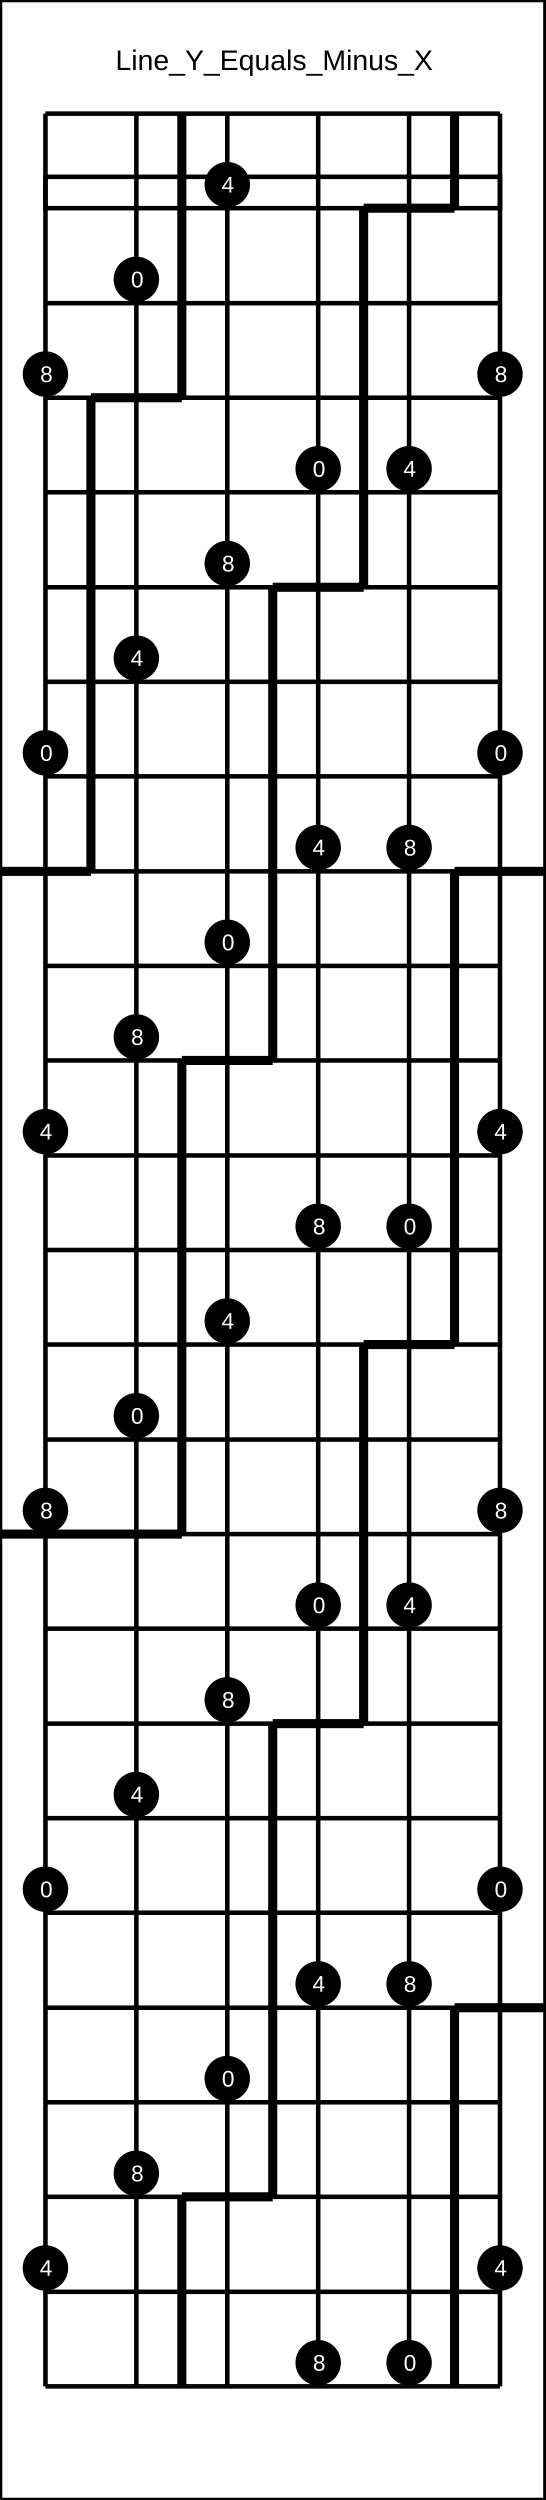
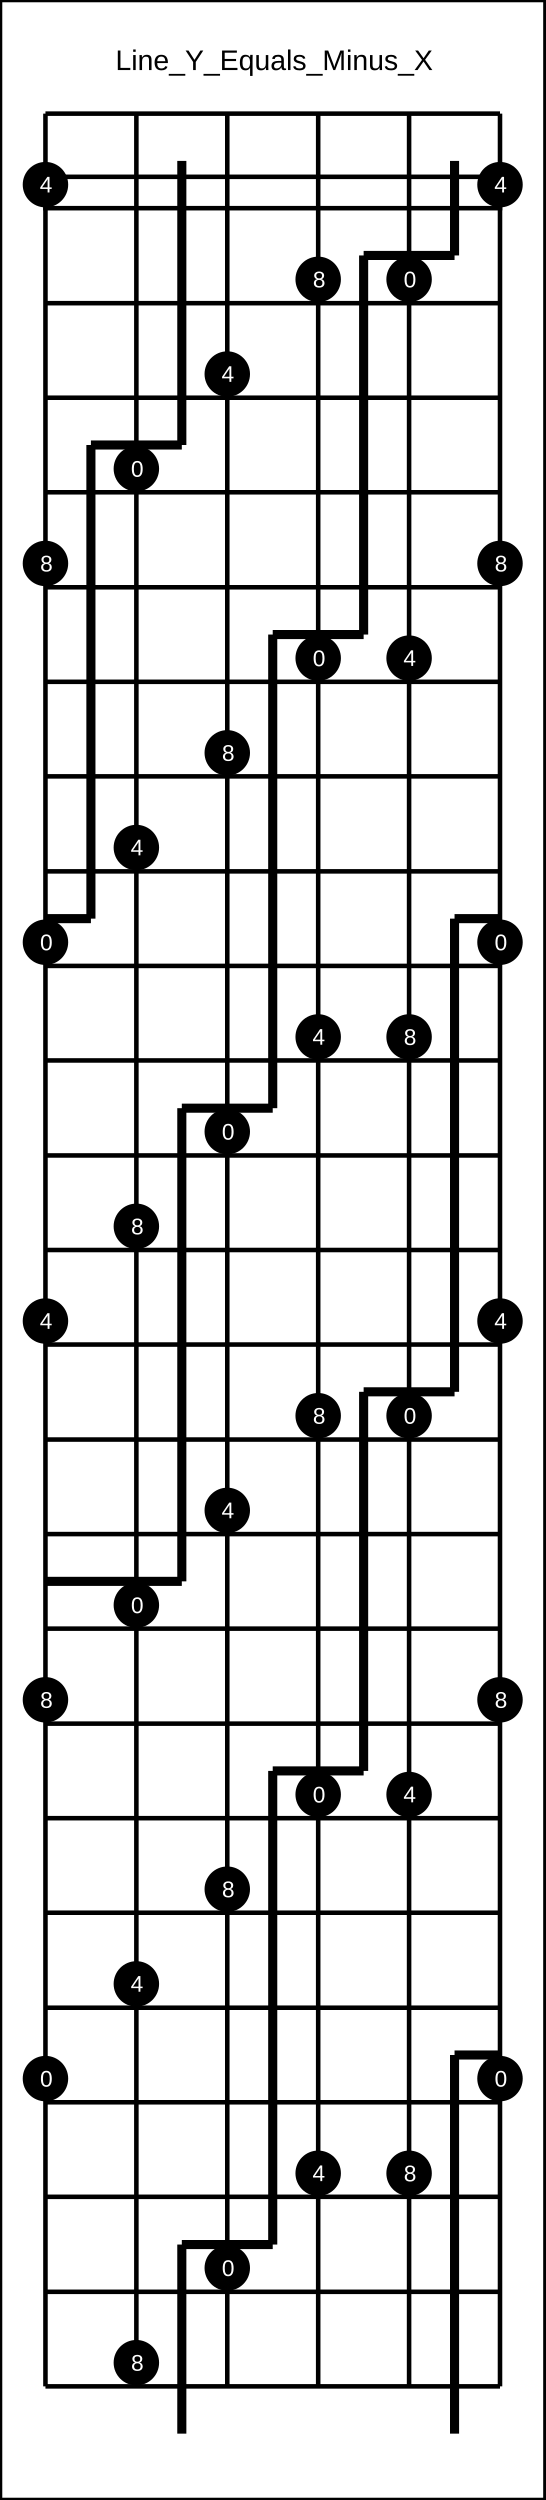
<svg xmlns="http://www.w3.org/2000/svg" xmlns:xlink="http://www.w3.org/1999/xlink" width="240pt" height="1100pt" viewBox="0 0 240 1100" version="1.1">
  <defs>
    <g>
      <symbol overflow="visible" id="glyph0-0">
        <path style="stroke:none;" d="M 1.25 -8.594 L 8.125 -8.594 L 8.125 0 L 1.25 0 Z M 1.719 -8.141 L 1.719 -0.469 L 7.656 -0.469 L 7.656 -8.141 Z M 1.719 -8.141 " />
      </symbol>
      <symbol overflow="visible" id="glyph0-1">
        <path style="stroke:none;" d="M 1.031 0 L 1.031 -8.594 L 2.188 -8.594 L 2.188 -0.953 L 6.531 -0.953 L 6.531 0 Z M 1.031 0 " />
      </symbol>
      <symbol overflow="visible" id="glyph0-2">
        <path style="stroke:none;" d="M 0.844 -8.016 L 0.844 -9.062 L 1.938 -9.062 L 1.938 -8.016 Z M 0.844 0 L 0.844 -6.609 L 1.938 -6.609 L 1.938 0 Z M 0.844 0 " />
      </symbol>
      <symbol overflow="visible" id="glyph0-3">
        <path style="stroke:none;" d="M 5.031 0 L 5.031 -4.188 C 5.031 -4.625 4.988 -4.961 4.906 -5.203 C 4.82 -5.441 4.688 -5.613 4.5 -5.719 C 4.312 -5.82 4.035 -5.875 3.672 -5.875 C 3.141 -5.875 2.723 -5.691 2.422 -5.328 C 2.117 -4.973 1.969 -4.473 1.969 -3.828 L 1.969 0 L 0.859 0 L 0.859 -5.188 C 0.859 -5.957 0.848 -6.43 0.828 -6.609 L 1.875 -6.609 C 1.875 -6.586 1.875 -6.531 1.875 -6.438 C 1.883 -6.352 1.891 -6.25 1.891 -6.125 C 1.898 -6.008 1.91 -5.789 1.922 -5.469 L 1.938 -5.469 C 2.188 -5.926 2.477 -6.25 2.812 -6.438 C 3.145 -6.625 3.555 -6.719 4.047 -6.719 C 4.773 -6.719 5.305 -6.535 5.641 -6.172 C 5.973 -5.816 6.141 -5.227 6.141 -4.406 L 6.141 0 Z M 5.031 0 " />
      </symbol>
      <symbol overflow="visible" id="glyph0-4">
        <path style="stroke:none;" d="M 1.688 -3.062 C 1.688 -2.312 1.844 -1.727 2.156 -1.312 C 2.469 -0.906 2.926 -0.703 3.531 -0.703 C 4 -0.703 4.379 -0.797 4.672 -0.984 C 4.961 -1.18 5.156 -1.426 5.25 -1.719 L 6.219 -1.438 C 5.82 -0.395 4.926 0.125 3.531 0.125 C 2.551 0.125 1.805 -0.164 1.297 -0.75 C 0.785 -1.332 0.531 -2.195 0.531 -3.344 C 0.531 -4.438 0.785 -5.27 1.297 -5.844 C 1.805 -6.426 2.535 -6.719 3.484 -6.719 C 5.422 -6.719 6.391 -5.551 6.391 -3.219 L 6.391 -3.062 Z M 5.266 -3.906 C 5.203 -4.602 5.023 -5.113 4.734 -5.438 C 4.441 -5.758 4.02 -5.922 3.469 -5.922 C 2.938 -5.922 2.516 -5.738 2.203 -5.375 C 1.891 -5.02 1.723 -4.531 1.703 -3.906 Z M 5.266 -3.906 " />
      </symbol>
      <symbol overflow="visible" id="glyph0-5">
        <path style="stroke:none;" d="M -0.188 2.484 L -0.188 1.688 L 7.094 1.688 L 7.094 2.484 Z M -0.188 2.484 " />
      </symbol>
      <symbol overflow="visible" id="glyph0-6">
        <path style="stroke:none;" d="M 4.75 -3.562 L 4.75 0 L 3.578 0 L 3.578 -3.562 L 0.281 -8.594 L 1.562 -8.594 L 4.172 -4.5 L 6.781 -8.594 L 8.062 -8.594 Z M 4.75 -3.562 " />
      </symbol>
      <symbol overflow="visible" id="glyph0-7">
        <path style="stroke:none;" d="M 1.031 0 L 1.031 -8.594 L 7.547 -8.594 L 7.547 -7.641 L 2.188 -7.641 L 2.188 -4.891 L 7.188 -4.891 L 7.188 -3.953 L 2.188 -3.953 L 2.188 -0.953 L 7.797 -0.953 L 7.797 0 Z M 1.031 0 " />
      </symbol>
      <symbol overflow="visible" id="glyph0-8">
        <path style="stroke:none;" d="M 2.953 0.125 C 2.117 0.125 1.504 -0.156 1.109 -0.719 C 0.723 -1.289 0.531 -2.141 0.531 -3.266 C 0.531 -5.566 1.336 -6.719 2.953 -6.719 C 3.453 -6.719 3.863 -6.629 4.188 -6.453 C 4.52 -6.273 4.797 -5.984 5.016 -5.578 C 5.016 -5.703 5.023 -5.91 5.047 -6.203 C 5.066 -6.504 5.082 -6.664 5.094 -6.688 L 6.156 -6.688 C 6.125 -6.445 6.109 -5.848 6.109 -4.891 L 6.109 2.594 L 5.016 2.594 L 5.016 -0.078 L 5.031 -1.094 L 5.016 -1.094 C 4.797 -0.656 4.523 -0.344 4.203 -0.156 C 3.891 0.031 3.473 0.125 2.953 0.125 Z M 5.016 -3.375 C 5.016 -4.238 4.875 -4.879 4.594 -5.297 C 4.312 -5.711 3.863 -5.922 3.25 -5.922 C 2.688 -5.922 2.281 -5.711 2.031 -5.297 C 1.789 -4.879 1.672 -4.219 1.672 -3.312 C 1.672 -2.383 1.797 -1.719 2.047 -1.312 C 2.297 -0.914 2.691 -0.719 3.234 -0.719 C 3.859 -0.719 4.312 -0.941 4.594 -1.391 C 4.875 -1.836 5.016 -2.5 5.016 -3.375 Z M 5.016 -3.375 " />
      </symbol>
      <symbol overflow="visible" id="glyph0-9">
        <path style="stroke:none;" d="M 1.922 -6.609 L 1.922 -2.422 C 1.922 -1.984 1.961 -1.645 2.047 -1.406 C 2.129 -1.164 2.266 -0.988 2.453 -0.875 C 2.641 -0.77 2.914 -0.719 3.281 -0.719 C 3.812 -0.719 4.227 -0.898 4.531 -1.266 C 4.832 -1.629 4.984 -2.133 4.984 -2.781 L 4.984 -6.609 L 6.078 -6.609 L 6.078 -1.406 C 6.078 -0.633 6.094 -0.164 6.125 0 L 5.078 0 C 5.078 -0.02 5.07 -0.07 5.062 -0.156 C 5.062 -0.25 5.055 -0.352 5.047 -0.469 C 5.047 -0.582 5.039 -0.801 5.031 -1.125 L 5.016 -1.125 C 4.766 -0.676 4.473 -0.352 4.141 -0.156 C 3.805 0.031 3.395 0.125 2.906 0.125 C 2.176 0.125 1.645 -0.051 1.312 -0.406 C 0.977 -0.77 0.812 -1.367 0.812 -2.203 L 0.812 -6.609 Z M 1.922 -6.609 " />
      </symbol>
      <symbol overflow="visible" id="glyph0-10">
        <path style="stroke:none;" d="M 2.531 0.125 C 1.863 0.125 1.363 -0.047 1.031 -0.391 C 0.695 -0.742 0.531 -1.227 0.531 -1.844 C 0.531 -2.531 0.754 -3.055 1.203 -3.422 C 1.648 -3.785 2.375 -3.977 3.375 -4 L 4.859 -4.031 L 4.859 -4.391 C 4.859 -4.922 4.742 -5.301 4.516 -5.531 C 4.297 -5.77 3.941 -5.891 3.453 -5.891 C 2.953 -5.891 2.586 -5.805 2.359 -5.641 C 2.141 -5.473 2.008 -5.207 1.969 -4.844 L 0.828 -4.938 C 1.016 -6.125 1.895 -6.719 3.469 -6.719 C 4.301 -6.719 4.926 -6.523 5.344 -6.141 C 5.758 -5.766 5.969 -5.219 5.969 -4.5 L 5.969 -1.656 C 5.969 -1.332 6.008 -1.086 6.094 -0.922 C 6.188 -0.754 6.352 -0.672 6.594 -0.672 C 6.695 -0.672 6.816 -0.688 6.953 -0.719 L 6.953 -0.031 C 6.672 0.031 6.391 0.062 6.109 0.062 C 5.703 0.062 5.406 -0.039 5.219 -0.25 C 5.031 -0.469 4.926 -0.805 4.906 -1.266 L 4.859 -1.266 C 4.578 -0.754 4.25 -0.395 3.875 -0.188 C 3.508 0.02 3.062 0.125 2.531 0.125 Z M 2.781 -0.703 C 3.176 -0.703 3.531 -0.789 3.844 -0.969 C 4.164 -1.156 4.414 -1.406 4.594 -1.719 C 4.77 -2.039 4.859 -2.375 4.859 -2.719 L 4.859 -3.266 L 3.656 -3.234 C 3.145 -3.223 2.754 -3.172 2.484 -3.078 C 2.223 -2.984 2.02 -2.832 1.875 -2.625 C 1.727 -2.414 1.656 -2.148 1.656 -1.828 C 1.656 -1.461 1.75 -1.18 1.938 -0.984 C 2.133 -0.797 2.414 -0.703 2.781 -0.703 Z M 2.781 -0.703 " />
      </symbol>
      <symbol overflow="visible" id="glyph0-11">
        <path style="stroke:none;" d="M 0.844 0 L 0.844 -9.062 L 1.938 -9.062 L 1.938 0 Z M 0.844 0 " />
      </symbol>
      <symbol overflow="visible" id="glyph0-12">
        <path style="stroke:none;" d="M 5.797 -1.828 C 5.797 -1.203 5.562 -0.719 5.094 -0.375 C 4.625 -0.039 3.969 0.125 3.125 0.125 C 2.301 0.125 1.664 -0.008 1.219 -0.281 C 0.77 -0.551 0.477 -0.973 0.344 -1.547 L 1.312 -1.734 C 1.406 -1.379 1.598 -1.117 1.891 -0.953 C 2.191 -0.797 2.602 -0.719 3.125 -0.719 C 3.676 -0.719 4.082 -0.801 4.344 -0.969 C 4.602 -1.145 4.734 -1.398 4.734 -1.734 C 4.734 -1.992 4.641 -2.207 4.453 -2.375 C 4.273 -2.539 3.988 -2.676 3.594 -2.781 L 2.812 -2.984 C 2.176 -3.148 1.723 -3.312 1.453 -3.469 C 1.191 -3.625 0.984 -3.812 0.828 -4.031 C 0.68 -4.258 0.609 -4.535 0.609 -4.859 C 0.609 -5.461 0.82 -5.922 1.25 -6.234 C 1.676 -6.547 2.301 -6.703 3.125 -6.703 C 3.852 -6.703 4.43 -6.57 4.859 -6.312 C 5.297 -6.062 5.57 -5.656 5.688 -5.094 L 4.688 -4.969 C 4.633 -5.258 4.473 -5.484 4.203 -5.641 C 3.93 -5.797 3.57 -5.875 3.125 -5.875 C 2.633 -5.875 2.27 -5.797 2.031 -5.641 C 1.789 -5.492 1.672 -5.27 1.672 -4.969 C 1.672 -4.781 1.719 -4.625 1.812 -4.5 C 1.914 -4.383 2.062 -4.281 2.25 -4.188 C 2.445 -4.102 2.852 -3.988 3.469 -3.844 C 4.051 -3.695 4.469 -3.562 4.719 -3.438 C 4.977 -3.312 5.18 -3.172 5.328 -3.016 C 5.473 -2.867 5.586 -2.695 5.672 -2.5 C 5.754 -2.301 5.797 -2.078 5.797 -1.828 Z M 5.797 -1.828 " />
      </symbol>
      <symbol overflow="visible" id="glyph0-13">
        <path style="stroke:none;" d="M 8.344 0 L 8.344 -5.734 C 8.344 -6.367 8.359 -6.977 8.391 -7.562 C 8.191 -6.832 8.016 -6.266 7.859 -5.859 L 5.641 0 L 4.812 0 L 2.562 -5.859 L 2.219 -6.891 L 2.016 -7.562 L 2.031 -6.891 L 2.062 -5.734 L 2.062 0 L 1.031 0 L 1.031 -8.594 L 2.562 -8.594 L 4.844 -2.641 C 4.926 -2.398 5.004 -2.141 5.078 -1.859 C 5.148 -1.586 5.203 -1.391 5.234 -1.266 C 5.266 -1.43 5.332 -1.68 5.438 -2.016 C 5.539 -2.348 5.609 -2.555 5.641 -2.641 L 7.891 -8.594 L 9.391 -8.594 L 9.391 0 Z M 8.344 0 " />
      </symbol>
      <symbol overflow="visible" id="glyph0-14">
        <path style="stroke:none;" d="M 6.781 0 L 4.203 -3.766 L 1.562 0 L 0.281 0 L 3.547 -4.469 L 0.531 -8.594 L 1.812 -8.594 L 4.219 -5.219 L 6.531 -8.594 L 7.828 -8.594 L 4.891 -4.516 L 8.078 0 Z M 6.781 0 " />
      </symbol>
      <symbol overflow="visible" id="glyph1-0">
        <path style="stroke:none;" d="M 1 -6.875 L 6.5 -6.875 L 6.5 0 L 1 0 Z M 1.375 -6.516 L 1.375 -0.375 L 6.125 -0.375 L 6.125 -6.516 Z M 1.375 -6.516 " />
      </symbol>
      <symbol overflow="visible" id="glyph1-1">
        <path style="stroke:none;" d="M 5.172 -3.438 C 5.172 -2.289 4.969 -1.414 4.562 -0.812 C 4.156 -0.207 3.555 0.094 2.766 0.094 C 1.973 0.094 1.379 -0.203 0.984 -0.797 C 0.586 -1.398 0.391 -2.281 0.391 -3.438 C 0.391 -4.625 0.582 -5.508 0.969 -6.094 C 1.352 -6.688 1.961 -6.984 2.797 -6.984 C 3.609 -6.984 4.207 -6.688 4.594 -6.094 C 4.977 -5.5 5.172 -4.613 5.172 -3.438 Z M 4.281 -3.438 C 4.281 -4.438 4.164 -5.156 3.938 -5.594 C 3.707 -6.039 3.328 -6.266 2.797 -6.266 C 2.254 -6.266 1.863 -6.047 1.625 -5.609 C 1.395 -5.172 1.281 -4.445 1.281 -3.438 C 1.281 -2.469 1.398 -1.754 1.641 -1.297 C 1.879 -0.848 2.258 -0.625 2.781 -0.625 C 3.301 -0.625 3.68 -0.852 3.922 -1.312 C 4.16 -1.77 4.281 -2.477 4.281 -3.438 Z M 4.281 -3.438 " />
      </symbol>
      <symbol overflow="visible" id="glyph1-2">
        <path style="stroke:none;" d="M 4.297 -1.562 L 4.297 0 L 3.469 0 L 3.469 -1.562 L 0.234 -1.562 L 0.234 -2.234 L 3.375 -6.875 L 4.297 -6.875 L 4.297 -2.25 L 5.266 -2.25 L 5.266 -1.562 Z M 3.469 -5.891 C 3.469 -5.867 3.422 -5.781 3.328 -5.625 C 3.242 -5.477 3.18 -5.375 3.141 -5.312 L 1.375 -2.703 L 1.125 -2.344 L 1.047 -2.25 L 3.469 -2.25 Z M 3.469 -5.891 " />
      </symbol>
      <symbol overflow="visible" id="glyph1-3">
        <path style="stroke:none;" d="M 5.125 -1.922 C 5.125 -1.285 4.922 -0.789 4.516 -0.438 C 4.117 -0.082 3.539 0.094 2.781 0.094 C 2.051 0.094 1.477 -0.078 1.062 -0.422 C 0.645 -0.773 0.438 -1.27 0.438 -1.906 C 0.438 -2.352 0.562 -2.727 0.812 -3.031 C 1.07 -3.344 1.406 -3.531 1.812 -3.594 L 1.812 -3.625 C 1.438 -3.707 1.141 -3.895 0.922 -4.188 C 0.703 -4.477 0.594 -4.82 0.594 -5.219 C 0.594 -5.738 0.785 -6.16 1.172 -6.484 C 1.566 -6.816 2.098 -6.984 2.766 -6.984 C 3.441 -6.984 3.973 -6.82 4.359 -6.5 C 4.754 -6.188 4.953 -5.754 4.953 -5.203 C 4.953 -4.816 4.844 -4.473 4.625 -4.172 C 4.406 -3.879 4.109 -3.695 3.734 -3.625 L 3.734 -3.609 C 4.172 -3.535 4.508 -3.348 4.75 -3.047 C 5 -2.742 5.125 -2.367 5.125 -1.922 Z M 4.047 -5.156 C 4.047 -5.938 3.617 -6.328 2.766 -6.328 C 2.348 -6.328 2.031 -6.227 1.812 -6.031 C 1.602 -5.844 1.5 -5.551 1.5 -5.156 C 1.5 -4.77 1.609 -4.473 1.828 -4.266 C 2.047 -4.055 2.363 -3.953 2.781 -3.953 C 3.188 -3.953 3.5 -4.047 3.719 -4.234 C 3.938 -4.422 4.047 -4.727 4.047 -5.156 Z M 4.219 -2 C 4.219 -2.426 4.086 -2.75 3.828 -2.969 C 3.578 -3.188 3.223 -3.297 2.766 -3.297 C 2.316 -3.297 1.969 -3.176 1.719 -2.938 C 1.469 -2.707 1.344 -2.391 1.344 -1.984 C 1.344 -1.035 1.828 -0.562 2.797 -0.562 C 3.273 -0.562 3.629 -0.676 3.859 -0.906 C 4.098 -1.133 4.219 -1.5 4.219 -2 Z M 4.219 -2 " />
      </symbol>
    </g>
  </defs>
  <g id="surface31">
    <path style="fill:none;stroke-width:0.01;stroke-linecap:butt;stroke-linejoin:miter;stroke:rgb(0%,0%,0%);stroke-opacity:1;stroke-miterlimit:10;" d="M 0 0 L 1.2 0 L 1.2 5.5 L 0 5.5 Z M 0 0 " transform="matrix(200,0,0,200,0,0)" />
    <g style="fill:rgb(0%,0%,0%);fill-opacity:1;">
      <use xlink:href="#glyph0-1" x="50.805" y="30.824" />
      <use xlink:href="#glyph0-2" x="57.757" y="30.824" />
      <use xlink:href="#glyph0-3" x="60.534" y="30.824" />
      <use xlink:href="#glyph0-4" x="67.486" y="30.824" />
      <use xlink:href="#glyph0-5" x="74.438" y="30.824" />
      <use xlink:href="#glyph0-6" x="81.389" y="30.824" />
      <use xlink:href="#glyph0-5" x="89.727" y="30.824" />
      <use xlink:href="#glyph0-7" x="96.679" y="30.824" />
      <use xlink:href="#glyph0-8" x="105.016" y="30.824" />
      <use xlink:href="#glyph0-9" x="111.968" y="30.824" />
      <use xlink:href="#glyph0-10" x="118.92" y="30.824" />
      <use xlink:href="#glyph0-11" x="125.872" y="30.824" />
      <use xlink:href="#glyph0-12" x="128.649" y="30.824" />
      <use xlink:href="#glyph0-5" x="134.899" y="30.824" />
      <use xlink:href="#glyph0-13" x="141.851" y="30.824" />
      <use xlink:href="#glyph0-2" x="152.263" y="30.824" />
      <use xlink:href="#glyph0-3" x="155.041" y="30.824" />
      <use xlink:href="#glyph0-9" x="161.992" y="30.824" />
      <use xlink:href="#glyph0-12" x="168.944" y="30.824" />
      <use xlink:href="#glyph0-5" x="175.194" y="30.824" />
      <use xlink:href="#glyph0-14" x="182.146" y="30.824" />
    </g>
    <path style="fill:none;stroke-width:0.01;stroke-linecap:butt;stroke-linejoin:miter;stroke:rgb(100%,100%,100%);stroke-opacity:1;stroke-miterlimit:10;" d="M 0 0 L 1 0 L 1 5 L 0 5 Z M 0 0 " transform="matrix(200,0,0,200,20,50)" />
    <path style="fill:none;stroke-width:0.01;stroke-linecap:butt;stroke-linejoin:miter;stroke:rgb(0%,0%,0%);stroke-opacity:1;stroke-miterlimit:10;" d="M 0 0.139 L 1 0.139 L 1 0.208 L 0 0.208 Z M 0 0 L 1 0 M 0 0.208 L 1 0.208 M 0 0.417 L 1 0.417 M 0 0.625 L 1 0.625 M 0 0.833 L 1 0.833 M 0 1.042 L 1 1.042 M 0 1.25 L 1 1.25 M 0 1.458 L 1 1.458 M 0 1.667 L 1 1.667 M 0 1.875 L 1 1.875 M 0 2.083 L 1 2.083 M 0 2.292 L 1 2.292 M 0 2.5 L 1 2.5 M 0 2.708 L 1 2.708 M 0 2.917 L 1 2.917 M 0 3.125 L 1 3.125 M 0 3.333 L 1 3.333 M 0 3.542 L 1 3.542 M 0 3.75 L 1 3.75 M 0 3.958 L 1 3.958 M 0 4.167 L 1 4.167 M 0 4.375 L 1 4.375 M 0 4.583 L 1 4.583 M 0 4.792 L 1 4.792 M 0 5 L 1 5 " transform="matrix(200,0,0,200,20,50)" />
    <path style="fill:none;stroke-width:0.01;stroke-linecap:butt;stroke-linejoin:miter;stroke:rgb(0%,0%,0%);stroke-opacity:1;stroke-miterlimit:10;" d="M 0 0 L 0 5 M 0.2 0 L 0.2 5 M 0.4 0 L 0.4 5 M 0.6 0 L 0.6 5 M 0.8 0 L 0.8 5 M 1 0 L 1 5 " transform="matrix(200,0,0,200,20,50)" />
-     <path style="fill:none;stroke-width:0.02;stroke-linecap:butt;stroke-linejoin:miter;stroke:rgb(0%,0%,0%);stroke-opacity:1;stroke-miterlimit:10;" d="M 0.3 0 L 0.3 0.208 M 0.3 0.208 L 0.3 0.417 M 0.3 0.417 L 0.3 0.625 M 0.3 0.625 L 0.1 0.625 M 0.1 0.625 L 0.1 0.833 M 0.1 0.833 L 0.1 1.042 M 0.1 1.042 L 0.1 1.25 M 0.1 1.25 L 0.1 1.458 M 0.1 1.458 L 0.1 1.667 M 0.1 1.667 L -0.1 1.667 M -0.1 1.667 " transform="matrix(200,0,0,200,20,50)" />
-     <path style="fill:none;stroke-width:0.02;stroke-linecap:butt;stroke-linejoin:miter;stroke:rgb(0%,0%,0%);stroke-opacity:1;stroke-miterlimit:10;" d="M 0.9 0 L 0.9 0.208 M 0.9 0.208 L 0.7 0.208 M 0.7 0.208 L 0.7 1.042 M 0.7 1.042 L 0.5 1.042 M 0.5 1.042 L 0.5 2.083 M 0.5 2.083 L 0.3 2.083 M 0.3 2.083 L 0.3 3.125 M 0.3 3.125 L 0.1 3.125 M 0.1 3.125 L -0.1 3.125 M -0.1 3.125 " transform="matrix(200,0,0,200,20,50)" />
-     <path style="fill:none;stroke-width:0.02;stroke-linecap:butt;stroke-linejoin:miter;stroke:rgb(0%,0%,0%);stroke-opacity:1;stroke-miterlimit:10;" d="M 1.1 1.667 L 0.9 1.667 M 0.9 1.667 L 0.9 2.708 M 0.9 2.708 L 0.7 2.708 M 0.7 2.708 L 0.7 3.542 M 0.7 3.542 L 0.5 3.542 M 0.5 3.542 L 0.5 4.583 M 0.5 4.583 L 0.3 4.583 M 0.3 4.583 L 0.3 5 M 0.3 5 " transform="matrix(200,0,0,200,20,50)" />
-     <path style="fill:none;stroke-width:0.02;stroke-linecap:butt;stroke-linejoin:miter;stroke:rgb(0%,0%,0%);stroke-opacity:1;stroke-miterlimit:10;" d="M 1.1 4.167 L 0.9 4.167 M 0.9 4.167 L 0.9 5 M 0.9 5 " transform="matrix(200,0,0,200,20,50)" />
-     <path style=" stroke:none;fill-rule:nonzero;fill:rgb(0%,0%,0%);fill-opacity:1;" d="M 30 331.25 C 30 336.773 25.523 341.25 20 341.25 C 14.477 341.25 10 336.773 10 331.25 C 10 325.727 14.477 321.25 20 321.25 C 25.523 321.25 30 325.727 30 331.25 " />
-     <g style="fill:rgb(100%,100%,100%);fill-opacity:1;">
-       <use xlink:href="#glyph1-1" x="17.609" y="334.789" />
-     </g>
-     <path style=" stroke:none;fill-rule:nonzero;fill:rgb(0%,0%,0%);fill-opacity:1;" d="M 23.172 334.789 L 30 831.25 C 30 836.773 25.523 841.25 20 841.25 C 14.477 841.25 10 836.773 10 831.25 C 10 825.727 14.477 821.25 20 821.25 C 25.523 821.25 30 825.727 30 831.25 " />
-     <g style="fill:rgb(100%,100%,100%);fill-opacity:1;">
-       <use xlink:href="#glyph1-1" x="17.609" y="834.789" />
-     </g>
-     <path style=" stroke:none;fill-rule:nonzero;fill:rgb(0%,0%,0%);fill-opacity:1;" d="M 23.172 834.789 L 70 122.918 C 70 128.441 65.523 132.918 60 132.918 C 54.477 132.918 50 128.441 50 122.918 C 50 117.395 54.477 112.918 60 112.918 C 65.523 112.918 70 117.395 70 122.918 " />
-     <g style="fill:rgb(100%,100%,100%);fill-opacity:1;">
-       <use xlink:href="#glyph1-1" x="57.609" y="126.457" />
-     </g>
-     <path style=" stroke:none;fill-rule:nonzero;fill:rgb(0%,0%,0%);fill-opacity:1;" d="M 63.172 126.457 L 70 622.918 C 70 628.441 65.523 632.918 60 632.918 C 54.477 632.918 50 628.441 50 622.918 C 50 617.395 54.477 612.918 60 612.918 C 65.523 612.918 70 617.395 70 622.918 " />
-     <g style="fill:rgb(100%,100%,100%);fill-opacity:1;">
-       <use xlink:href="#glyph1-1" x="57.609" y="626.457" />
-     </g>
-     <path style=" stroke:none;fill-rule:nonzero;fill:rgb(0%,0%,0%);fill-opacity:1;" d="M 63.172 626.457 L 110 414.582 C 110 420.105 105.523 424.582 100 424.582 C 94.477 424.582 90 420.105 90 414.582 C 90 409.059 94.477 404.582 100 404.582 C 105.523 404.582 110 409.059 110 414.582 " />
-     <g style="fill:rgb(100%,100%,100%);fill-opacity:1;">
-       <use xlink:href="#glyph1-1" x="97.609" y="418.125" />
-     </g>
-     <path style=" stroke:none;fill-rule:nonzero;fill:rgb(0%,0%,0%);fill-opacity:1;" d="M 103.172 418.125 L 110 914.582 C 110 920.105 105.523 924.582 100 924.582 C 94.477 924.582 90 920.105 90 914.582 C 90 909.059 94.477 904.582 100 904.582 C 105.523 904.582 110 909.059 110 914.582 " />
-     <g style="fill:rgb(100%,100%,100%);fill-opacity:1;">
-       <use xlink:href="#glyph1-1" x="97.609" y="918.125" />
-     </g>
-     <path style=" stroke:none;fill-rule:nonzero;fill:rgb(0%,0%,0%);fill-opacity:1;" d="M 103.172 918.125 L 150 206.25 C 150 211.773 145.523 216.25 140 216.25 C 134.477 216.25 130 211.773 130 206.25 C 130 200.727 134.477 196.25 140 196.25 C 145.523 196.25 150 200.727 150 206.25 " />
-     <g style="fill:rgb(100%,100%,100%);fill-opacity:1;">
-       <use xlink:href="#glyph1-1" x="137.609" y="209.789" />
-     </g>
-     <path style=" stroke:none;fill-rule:nonzero;fill:rgb(0%,0%,0%);fill-opacity:1;" d="M 143.172 209.789 L 150 706.25 C 150 711.773 145.523 716.25 140 716.25 C 134.477 716.25 130 711.773 130 706.25 C 130 700.727 134.477 696.25 140 696.25 C 145.523 696.25 150 700.727 150 706.25 " />
-     <g style="fill:rgb(100%,100%,100%);fill-opacity:1;">
-       <use xlink:href="#glyph1-1" x="137.609" y="709.789" />
-     </g>
-     <path style=" stroke:none;fill-rule:nonzero;fill:rgb(0%,0%,0%);fill-opacity:1;" d="M 143.172 709.789 L 190 539.582 C 190 545.105 185.523 549.582 180 549.582 C 174.477 549.582 170 545.105 170 539.582 C 170 534.059 174.477 529.582 180 529.582 C 185.523 529.582 190 534.059 190 539.582 " />
-     <g style="fill:rgb(100%,100%,100%);fill-opacity:1;">
-       <use xlink:href="#glyph1-1" x="177.609" y="543.125" />
-     </g>
-     <path style=" stroke:none;fill-rule:nonzero;fill:rgb(0%,0%,0%);fill-opacity:1;" d="M 183.172 543.125 L 190 1039.582 C 190 1045.105 185.523 1049.582 180 1049.582 C 174.477 1049.582 170 1045.105 170 1039.582 C 170 1034.059 174.477 1029.582 180 1029.582 C 185.523 1029.582 190 1034.059 190 1039.582 " />
-     <g style="fill:rgb(100%,100%,100%);fill-opacity:1;">
-       <use xlink:href="#glyph1-1" x="177.609" y="1043.125" />
-     </g>
-     <path style=" stroke:none;fill-rule:nonzero;fill:rgb(0%,0%,0%);fill-opacity:1;" d="M 183.172 1043.125 L 230 331.25 C 230 336.773 225.523 341.25 220 341.25 C 214.477 341.25 210 336.773 210 331.25 C 210 325.727 214.477 321.25 220 321.25 C 225.523 321.25 230 325.727 230 331.25 " />
-     <g style="fill:rgb(100%,100%,100%);fill-opacity:1;">
-       <use xlink:href="#glyph1-1" x="217.609" y="334.789" />
-     </g>
-     <path style=" stroke:none;fill-rule:nonzero;fill:rgb(0%,0%,0%);fill-opacity:1;" d="M 223.172 334.789 L 230 831.25 C 230 836.773 225.523 841.25 220 841.25 C 214.477 841.25 210 836.773 210 831.25 C 210 825.727 214.477 821.25 220 821.25 C 225.523 821.25 230 825.727 230 831.25 " />
-     <g style="fill:rgb(100%,100%,100%);fill-opacity:1;">
-       <use xlink:href="#glyph1-1" x="217.609" y="834.789" />
-     </g>
-     <path style=" stroke:none;fill-rule:nonzero;fill:rgb(0%,0%,0%);fill-opacity:1;" d="M 223.172 834.789 L 30 497.918 C 30 503.441 25.523 507.918 20 507.918 C 14.477 507.918 10 503.441 10 497.918 C 10 492.395 14.477 487.918 20 487.918 C 25.523 487.918 30 492.395 30 497.918 " />
-     <g style="fill:rgb(100%,100%,100%);fill-opacity:1;">
-       <use xlink:href="#glyph1-2" x="17.48" y="501.355" />
-     </g>
-     <path style=" stroke:none;fill-rule:nonzero;fill:rgb(0%,0%,0%);fill-opacity:1;" d="M 23.043 501.355 L 30 997.918 C 30 1003.441 25.523 1007.918 20 1007.918 C 14.477 1007.918 10 1003.441 10 997.918 C 10 992.395 14.477 987.918 20 987.918 C 25.523 987.918 30 992.395 30 997.918 " />
-     <g style="fill:rgb(100%,100%,100%);fill-opacity:1;">
-       <use xlink:href="#glyph1-2" x="17.48" y="1001.355" />
-     </g>
-     <path style=" stroke:none;fill-rule:nonzero;fill:rgb(0%,0%,0%);fill-opacity:1;" d="M 23.043 1001.355 L 70 289.582 C 70 295.105 65.523 299.582 60 299.582 C 54.477 299.582 50 295.105 50 289.582 C 50 284.059 54.477 279.582 60 279.582 C 65.523 279.582 70 284.059 70 289.582 " />
-     <g style="fill:rgb(100%,100%,100%);fill-opacity:1;">
-       <use xlink:href="#glyph1-2" x="57.48" y="293.023" />
-     </g>
-     <path style=" stroke:none;fill-rule:nonzero;fill:rgb(0%,0%,0%);fill-opacity:1;" d="M 63.043 293.023 L 70 789.582 C 70 795.105 65.523 799.582 60 799.582 C 54.477 799.582 50 795.105 50 789.582 C 50 784.059 54.477 779.582 60 779.582 C 65.523 779.582 70 784.059 70 789.582 " />
-     <g style="fill:rgb(100%,100%,100%);fill-opacity:1;">
-       <use xlink:href="#glyph1-2" x="57.48" y="793.023" />
-     </g>
-     <path style=" stroke:none;fill-rule:nonzero;fill:rgb(0%,0%,0%);fill-opacity:1;" d="M 63.043 793.023 L 110 81.25 C 110 86.773 105.523 91.25 100 91.25 C 94.477 91.25 90 86.773 90 81.25 C 90 75.727 94.477 71.25 100 71.25 C 105.523 71.25 110 75.727 110 81.25 " />
-     <g style="fill:rgb(100%,100%,100%);fill-opacity:1;">
-       <use xlink:href="#glyph1-2" x="97.48" y="84.691" />
-     </g>
-     <path style=" stroke:none;fill-rule:nonzero;fill:rgb(0%,0%,0%);fill-opacity:1;" d="M 103.043 84.691 L 110 581.25 C 110 586.773 105.523 591.25 100 591.25 C 94.477 591.25 90 586.773 90 581.25 C 90 575.727 94.477 571.25 100 571.25 C 105.523 571.25 110 575.727 110 581.25 " />
-     <g style="fill:rgb(100%,100%,100%);fill-opacity:1;">
-       <use xlink:href="#glyph1-2" x="97.48" y="584.691" />
-     </g>
-     <path style=" stroke:none;fill-rule:nonzero;fill:rgb(0%,0%,0%);fill-opacity:1;" d="M 103.043 584.691 L 150 372.918 C 150 378.441 145.523 382.918 140 382.918 C 134.477 382.918 130 378.441 130 372.918 C 130 367.395 134.477 362.918 140 362.918 C 145.523 362.918 150 367.395 150 372.918 " />
-     <g style="fill:rgb(100%,100%,100%);fill-opacity:1;">
-       <use xlink:href="#glyph1-2" x="137.48" y="376.355" />
-     </g>
-     <path style=" stroke:none;fill-rule:nonzero;fill:rgb(0%,0%,0%);fill-opacity:1;" d="M 143.043 376.355 L 150 872.918 C 150 878.441 145.523 882.918 140 882.918 C 134.477 882.918 130 878.441 130 872.918 C 130 867.395 134.477 862.918 140 862.918 C 145.523 862.918 150 867.395 150 872.918 " />
-     <g style="fill:rgb(100%,100%,100%);fill-opacity:1;">
-       <use xlink:href="#glyph1-2" x="137.48" y="876.355" />
-     </g>
-     <path style=" stroke:none;fill-rule:nonzero;fill:rgb(0%,0%,0%);fill-opacity:1;" d="M 143.043 876.355 L 190 206.25 C 190 211.773 185.523 216.25 180 216.25 C 174.477 216.25 170 211.773 170 206.25 C 170 200.727 174.477 196.25 180 196.25 C 185.523 196.25 190 200.727 190 206.25 " />
-     <g style="fill:rgb(100%,100%,100%);fill-opacity:1;">
-       <use xlink:href="#glyph1-2" x="177.48" y="209.691" />
-     </g>
-     <path style=" stroke:none;fill-rule:nonzero;fill:rgb(0%,0%,0%);fill-opacity:1;" d="M 183.043 209.691 L 190 706.25 C 190 711.773 185.523 716.25 180 716.25 C 174.477 716.25 170 711.773 170 706.25 C 170 700.727 174.477 696.25 180 696.25 C 185.523 696.25 190 700.727 190 706.25 " />
-     <g style="fill:rgb(100%,100%,100%);fill-opacity:1;">
-       <use xlink:href="#glyph1-2" x="177.48" y="709.691" />
-     </g>
-     <path style=" stroke:none;fill-rule:nonzero;fill:rgb(0%,0%,0%);fill-opacity:1;" d="M 183.043 709.691 L 230 497.918 C 230 503.441 225.523 507.918 220 507.918 C 214.477 507.918 210 503.441 210 497.918 C 210 492.395 214.477 487.918 220 487.918 C 225.523 487.918 230 492.395 230 497.918 " />
-     <g style="fill:rgb(100%,100%,100%);fill-opacity:1;">
-       <use xlink:href="#glyph1-2" x="217.48" y="501.355" />
-     </g>
-     <path style=" stroke:none;fill-rule:nonzero;fill:rgb(0%,0%,0%);fill-opacity:1;" d="M 223.043 501.355 L 230 997.918 C 230 1003.441 225.523 1007.918 220 1007.918 C 214.477 1007.918 210 1003.441 210 997.918 C 210 992.395 214.477 987.918 220 987.918 C 225.523 987.918 230 992.395 230 997.918 " />
-     <g style="fill:rgb(100%,100%,100%);fill-opacity:1;">
-       <use xlink:href="#glyph1-2" x="217.48" y="1001.355" />
-     </g>
-     <path style=" stroke:none;fill-rule:nonzero;fill:rgb(0%,0%,0%);fill-opacity:1;" d="M 223.043 1001.355 L 30 164.582 C 30 170.105 25.523 174.582 20 174.582 C 14.477 174.582 10 170.105 10 164.582 C 10 159.059 14.477 154.582 20 154.582 C 25.523 154.582 30 159.059 30 164.582 " />
-     <g style="fill:rgb(100%,100%,100%);fill-opacity:1;">
-       <use xlink:href="#glyph1-3" x="17.652" y="168.125" />
-     </g>
-     <path style=" stroke:none;fill-rule:nonzero;fill:rgb(0%,0%,0%);fill-opacity:1;" d="M 23.215 168.125 L 30 664.582 C 30 670.105 25.523 674.582 20 674.582 C 14.477 674.582 10 670.105 10 664.582 C 10 659.059 14.477 654.582 20 654.582 C 25.523 654.582 30 659.059 30 664.582 " />
-     <g style="fill:rgb(100%,100%,100%);fill-opacity:1;">
-       <use xlink:href="#glyph1-3" x="17.652" y="668.125" />
-     </g>
-     <path style=" stroke:none;fill-rule:nonzero;fill:rgb(0%,0%,0%);fill-opacity:1;" d="M 23.215 668.125 L 70 456.25 C 70 461.773 65.523 466.25 60 466.25 C 54.477 466.25 50 461.773 50 456.25 C 50 450.727 54.477 446.25 60 446.25 C 65.523 446.25 70 450.727 70 456.25 " />
-     <g style="fill:rgb(100%,100%,100%);fill-opacity:1;">
-       <use xlink:href="#glyph1-3" x="57.652" y="459.789" />
-     </g>
-     <path style=" stroke:none;fill-rule:nonzero;fill:rgb(0%,0%,0%);fill-opacity:1;" d="M 63.215 459.789 L 70 956.25 C 70 961.773 65.523 966.25 60 966.25 C 54.477 966.25 50 961.773 50 956.25 C 50 950.727 54.477 946.25 60 946.25 C 65.523 946.25 70 950.727 70 956.25 " />
-     <g style="fill:rgb(100%,100%,100%);fill-opacity:1;">
-       <use xlink:href="#glyph1-3" x="57.652" y="959.789" />
-     </g>
-     <path style=" stroke:none;fill-rule:nonzero;fill:rgb(0%,0%,0%);fill-opacity:1;" d="M 63.215 959.789 L 110 247.918 C 110 253.441 105.523 257.918 100 257.918 C 94.477 257.918 90 253.441 90 247.918 C 90 242.395 94.477 237.918 100 237.918 C 105.523 237.918 110 242.395 110 247.918 " />
-     <g style="fill:rgb(100%,100%,100%);fill-opacity:1;">
-       <use xlink:href="#glyph1-3" x="97.652" y="251.457" />
-     </g>
-     <path style=" stroke:none;fill-rule:nonzero;fill:rgb(0%,0%,0%);fill-opacity:1;" d="M 103.215 251.457 L 110 747.918 C 110 753.441 105.523 757.918 100 757.918 C 94.477 757.918 90 753.441 90 747.918 C 90 742.395 94.477 737.918 100 737.918 C 105.523 737.918 110 742.395 110 747.918 " />
-     <g style="fill:rgb(100%,100%,100%);fill-opacity:1;">
-       <use xlink:href="#glyph1-3" x="97.652" y="751.457" />
-     </g>
-     <path style=" stroke:none;fill-rule:nonzero;fill:rgb(0%,0%,0%);fill-opacity:1;" d="M 103.215 751.457 L 150 539.582 C 150 545.105 145.523 549.582 140 549.582 C 134.477 549.582 130 545.105 130 539.582 C 130 534.059 134.477 529.582 140 529.582 C 145.523 529.582 150 534.059 150 539.582 " />
-     <g style="fill:rgb(100%,100%,100%);fill-opacity:1;">
-       <use xlink:href="#glyph1-3" x="137.652" y="543.125" />
-     </g>
-     <path style=" stroke:none;fill-rule:nonzero;fill:rgb(0%,0%,0%);fill-opacity:1;" d="M 143.215 543.125 L 150 1039.582 C 150 1045.105 145.523 1049.582 140 1049.582 C 134.477 1049.582 130 1045.105 130 1039.582 C 130 1034.059 134.477 1029.582 140 1029.582 C 145.523 1029.582 150 1034.059 150 1039.582 " />
-     <g style="fill:rgb(100%,100%,100%);fill-opacity:1;">
-       <use xlink:href="#glyph1-3" x="137.652" y="1043.125" />
-     </g>
-     <path style=" stroke:none;fill-rule:nonzero;fill:rgb(0%,0%,0%);fill-opacity:1;" d="M 143.215 1043.125 L 190 372.918 C 190 378.441 185.523 382.918 180 382.918 C 174.477 382.918 170 378.441 170 372.918 C 170 367.395 174.477 362.918 180 362.918 C 185.523 362.918 190 367.395 190 372.918 " />
-     <g style="fill:rgb(100%,100%,100%);fill-opacity:1;">
-       <use xlink:href="#glyph1-3" x="177.652" y="376.457" />
-     </g>
-     <path style=" stroke:none;fill-rule:nonzero;fill:rgb(0%,0%,0%);fill-opacity:1;" d="M 183.215 376.457 L 190 872.918 C 190 878.441 185.523 882.918 180 882.918 C 174.477 882.918 170 878.441 170 872.918 C 170 867.395 174.477 862.918 180 862.918 C 185.523 862.918 190 867.395 190 872.918 " />
-     <g style="fill:rgb(100%,100%,100%);fill-opacity:1;">
-       <use xlink:href="#glyph1-3" x="177.652" y="876.457" />
-     </g>
-     <path style=" stroke:none;fill-rule:nonzero;fill:rgb(0%,0%,0%);fill-opacity:1;" d="M 183.215 876.457 L 230 164.582 C 230 170.105 225.523 174.582 220 174.582 C 214.477 174.582 210 170.105 210 164.582 C 210 159.059 214.477 154.582 220 154.582 C 225.523 154.582 230 159.059 230 164.582 " />
-     <g style="fill:rgb(100%,100%,100%);fill-opacity:1;">
-       <use xlink:href="#glyph1-3" x="217.652" y="168.125" />
-     </g>
-     <path style=" stroke:none;fill-rule:nonzero;fill:rgb(0%,0%,0%);fill-opacity:1;" d="M 223.215 168.125 L 230 664.582 C 230 670.105 225.523 674.582 220 674.582 C 214.477 674.582 210 670.105 210 664.582 C 210 659.059 214.477 654.582 220 654.582 C 225.523 654.582 230 659.059 230 664.582 " />
-     <g style="fill:rgb(100%,100%,100%);fill-opacity:1;">
-       <use xlink:href="#glyph1-3" x="217.652" y="668.125" />
+     <path style="fill:none;stroke-width:0.02;stroke-linecap:butt;stroke-linejoin:miter;stroke:rgb(0%,0%,0%);stroke-opacity:1;stroke-miterlimit:10;" d="M 0.3 0.104 L 0.3 0.312 M 0.3 0.312 L 0.3 0.521 M 0.3 0.521 L 0.3 0.729 M 0.3 0.729 L 0.1 0.729 M 0.1 0.729 L 0.1 0.938 M 0.1 0.938 L 0.1 1.146 M 0.1 1.146 L 0.1 1.354 M 0.1 1.354 L 0.1 1.562 M 0.1 1.562 L 0.1 1.771 M 0.1 1.771 L 0 1.771 M 0 1.771 " transform="matrix(200,0,0,200,20,50)" />
+     <path style="fill:none;stroke-width:0.02;stroke-linecap:butt;stroke-linejoin:miter;stroke:rgb(0%,0%,0%);stroke-opacity:1;stroke-miterlimit:10;" d="M 0.9 0.104 L 0.9 0.312 M 0.9 0.312 L 0.7 0.312 M 0.7 0.312 L 0.7 1.146 M 0.7 1.146 L 0.5 1.146 M 0.5 1.146 L 0.5 2.188 M 0.5 2.188 L 0.3 2.188 M 0.3 2.188 L 0.3 3.229 M 0.3 3.229 L 0.1 3.229 M 0.1 3.229 L 0 3.229 M 0 3.229 " transform="matrix(200,0,0,200,20,50)" />
+     <path style="fill:none;stroke-width:0.02;stroke-linecap:butt;stroke-linejoin:miter;stroke:rgb(0%,0%,0%);stroke-opacity:1;stroke-miterlimit:10;" d="M 1 1.771 L 0.9 1.771 M 0.9 1.771 L 0.9 2.812 M 0.9 2.812 L 0.7 2.812 M 0.7 2.812 L 0.7 3.646 M 0.7 3.646 L 0.5 3.646 M 0.5 3.646 L 0.5 4.688 M 0.5 4.688 L 0.3 4.688 M 0.3 4.688 L 0.3 5.104 M 0.3 5.104 " transform="matrix(200,0,0,200,20,50)" />
+     <path style="fill:none;stroke-width:0.02;stroke-linecap:butt;stroke-linejoin:miter;stroke:rgb(0%,0%,0%);stroke-opacity:1;stroke-miterlimit:10;" d="M 1 4.271 L 0.9 4.271 M 0.9 4.271 L 0.9 5.104 M 0.9 5.104 " transform="matrix(200,0,0,200,20,50)" />
+     <path style=" stroke:none;fill-rule:nonzero;fill:rgb(0%,0%,0%);fill-opacity:1;" d="M 30 414.582 C 30 420.105 25.523 424.582 20 424.582 C 14.477 424.582 10 420.105 10 414.582 C 10 409.059 14.477 404.582 20 404.582 C 25.523 404.582 30 409.059 30 414.582 " />
+     <g style="fill:rgb(100%,100%,100%);fill-opacity:1;">
+       <use xlink:href="#glyph1-1" x="17.609" y="418.125" />
+     </g>
+     <path style=" stroke:none;fill-rule:nonzero;fill:rgb(0%,0%,0%);fill-opacity:1;" d="M 23.172 418.125 L 30 914.582 C 30 920.105 25.523 924.582 20 924.582 C 14.477 924.582 10 920.105 10 914.582 C 10 909.059 14.477 904.582 20 904.582 C 25.523 904.582 30 909.059 30 914.582 " />
+     <g style="fill:rgb(100%,100%,100%);fill-opacity:1;">
+       <use xlink:href="#glyph1-1" x="17.609" y="918.125" />
+     </g>
+     <path style=" stroke:none;fill-rule:nonzero;fill:rgb(0%,0%,0%);fill-opacity:1;" d="M 23.172 918.125 L 70 206.25 C 70 211.773 65.523 216.25 60 216.25 C 54.477 216.25 50 211.773 50 206.25 C 50 200.727 54.477 196.25 60 196.25 C 65.523 196.25 70 200.727 70 206.25 " />
+     <g style="fill:rgb(100%,100%,100%);fill-opacity:1;">
+       <use xlink:href="#glyph1-1" x="57.609" y="209.789" />
+     </g>
+     <path style=" stroke:none;fill-rule:nonzero;fill:rgb(0%,0%,0%);fill-opacity:1;" d="M 63.172 209.789 L 70 706.25 C 70 711.773 65.523 716.25 60 716.25 C 54.477 716.25 50 711.773 50 706.25 C 50 700.727 54.477 696.25 60 696.25 C 65.523 696.25 70 700.727 70 706.25 " />
+     <g style="fill:rgb(100%,100%,100%);fill-opacity:1;">
+       <use xlink:href="#glyph1-1" x="57.609" y="709.789" />
+     </g>
+     <path style=" stroke:none;fill-rule:nonzero;fill:rgb(0%,0%,0%);fill-opacity:1;" d="M 63.172 709.789 L 110 497.918 C 110 503.441 105.523 507.918 100 507.918 C 94.477 507.918 90 503.441 90 497.918 C 90 492.395 94.477 487.918 100 487.918 C 105.523 487.918 110 492.395 110 497.918 " />
+     <g style="fill:rgb(100%,100%,100%);fill-opacity:1;">
+       <use xlink:href="#glyph1-1" x="97.609" y="501.457" />
+     </g>
+     <path style=" stroke:none;fill-rule:nonzero;fill:rgb(0%,0%,0%);fill-opacity:1;" d="M 103.172 501.457 L 110 997.918 C 110 1003.441 105.523 1007.918 100 1007.918 C 94.477 1007.918 90 1003.441 90 997.918 C 90 992.395 94.477 987.918 100 987.918 C 105.523 987.918 110 992.395 110 997.918 " />
+     <g style="fill:rgb(100%,100%,100%);fill-opacity:1;">
+       <use xlink:href="#glyph1-1" x="97.609" y="1001.457" />
+     </g>
+     <path style=" stroke:none;fill-rule:nonzero;fill:rgb(0%,0%,0%);fill-opacity:1;" d="M 103.172 1001.457 L 150 289.582 C 150 295.105 145.523 299.582 140 299.582 C 134.477 299.582 130 295.105 130 289.582 C 130 284.059 134.477 279.582 140 279.582 C 145.523 279.582 150 284.059 150 289.582 " />
+     <g style="fill:rgb(100%,100%,100%);fill-opacity:1;">
+       <use xlink:href="#glyph1-1" x="137.609" y="293.125" />
+     </g>
+     <path style=" stroke:none;fill-rule:nonzero;fill:rgb(0%,0%,0%);fill-opacity:1;" d="M 143.172 293.125 L 150 789.582 C 150 795.105 145.523 799.582 140 799.582 C 134.477 799.582 130 795.105 130 789.582 C 130 784.059 134.477 779.582 140 779.582 C 145.523 779.582 150 784.059 150 789.582 " />
+     <g style="fill:rgb(100%,100%,100%);fill-opacity:1;">
+       <use xlink:href="#glyph1-1" x="137.609" y="793.125" />
+     </g>
+     <path style=" stroke:none;fill-rule:nonzero;fill:rgb(0%,0%,0%);fill-opacity:1;" d="M 143.172 793.125 L 190 122.918 C 190 128.441 185.523 132.918 180 132.918 C 174.477 132.918 170 128.441 170 122.918 C 170 117.395 174.477 112.918 180 112.918 C 185.523 112.918 190 117.395 190 122.918 " />
+     <g style="fill:rgb(100%,100%,100%);fill-opacity:1;">
+       <use xlink:href="#glyph1-1" x="177.609" y="126.457" />
+     </g>
+     <path style=" stroke:none;fill-rule:nonzero;fill:rgb(0%,0%,0%);fill-opacity:1;" d="M 183.172 126.457 L 190 622.918 C 190 628.441 185.523 632.918 180 632.918 C 174.477 632.918 170 628.441 170 622.918 C 170 617.395 174.477 612.918 180 612.918 C 185.523 612.918 190 617.395 190 622.918 " />
+     <g style="fill:rgb(100%,100%,100%);fill-opacity:1;">
+       <use xlink:href="#glyph1-1" x="177.609" y="626.457" />
+     </g>
+     <path style=" stroke:none;fill-rule:nonzero;fill:rgb(0%,0%,0%);fill-opacity:1;" d="M 183.172 626.457 L 230 414.582 C 230 420.105 225.523 424.582 220 424.582 C 214.477 424.582 210 420.105 210 414.582 C 210 409.059 214.477 404.582 220 404.582 C 225.523 404.582 230 409.059 230 414.582 " />
+     <g style="fill:rgb(100%,100%,100%);fill-opacity:1;">
+       <use xlink:href="#glyph1-1" x="217.609" y="418.125" />
+     </g>
+     <path style=" stroke:none;fill-rule:nonzero;fill:rgb(0%,0%,0%);fill-opacity:1;" d="M 223.172 418.125 L 230 914.582 C 230 920.105 225.523 924.582 220 924.582 C 214.477 924.582 210 920.105 210 914.582 C 210 909.059 214.477 904.582 220 904.582 C 225.523 904.582 230 909.059 230 914.582 " />
+     <g style="fill:rgb(100%,100%,100%);fill-opacity:1;">
+       <use xlink:href="#glyph1-1" x="217.609" y="918.125" />
+     </g>
+     <path style=" stroke:none;fill-rule:nonzero;fill:rgb(0%,0%,0%);fill-opacity:1;" d="M 223.172 918.125 L 30 81.25 C 30 86.773 25.523 91.25 20 91.25 C 14.477 91.25 10 86.773 10 81.25 C 10 75.727 14.477 71.25 20 71.25 C 25.523 71.25 30 75.727 30 81.25 " />
+     <g style="fill:rgb(100%,100%,100%);fill-opacity:1;">
+       <use xlink:href="#glyph1-2" x="17.48" y="84.691" />
+     </g>
+     <path style=" stroke:none;fill-rule:nonzero;fill:rgb(0%,0%,0%);fill-opacity:1;" d="M 23.043 84.691 L 30 581.25 C 30 586.773 25.523 591.25 20 591.25 C 14.477 591.25 10 586.773 10 581.25 C 10 575.727 14.477 571.25 20 571.25 C 25.523 571.25 30 575.727 30 581.25 " />
+     <g style="fill:rgb(100%,100%,100%);fill-opacity:1;">
+       <use xlink:href="#glyph1-2" x="17.48" y="584.691" />
+     </g>
+     <path style=" stroke:none;fill-rule:nonzero;fill:rgb(0%,0%,0%);fill-opacity:1;" d="M 23.043 584.691 L 70 372.918 C 70 378.441 65.523 382.918 60 382.918 C 54.477 382.918 50 378.441 50 372.918 C 50 367.395 54.477 362.918 60 362.918 C 65.523 362.918 70 367.395 70 372.918 " />
+     <g style="fill:rgb(100%,100%,100%);fill-opacity:1;">
+       <use xlink:href="#glyph1-2" x="57.48" y="376.355" />
+     </g>
+     <path style=" stroke:none;fill-rule:nonzero;fill:rgb(0%,0%,0%);fill-opacity:1;" d="M 63.043 376.355 L 70 872.918 C 70 878.441 65.523 882.918 60 882.918 C 54.477 882.918 50 878.441 50 872.918 C 50 867.395 54.477 862.918 60 862.918 C 65.523 862.918 70 867.395 70 872.918 " />
+     <g style="fill:rgb(100%,100%,100%);fill-opacity:1;">
+       <use xlink:href="#glyph1-2" x="57.48" y="876.355" />
+     </g>
+     <path style=" stroke:none;fill-rule:nonzero;fill:rgb(0%,0%,0%);fill-opacity:1;" d="M 63.043 876.355 L 110 164.582 C 110 170.105 105.523 174.582 100 174.582 C 94.477 174.582 90 170.105 90 164.582 C 90 159.059 94.477 154.582 100 154.582 C 105.523 154.582 110 159.059 110 164.582 " />
+     <g style="fill:rgb(100%,100%,100%);fill-opacity:1;">
+       <use xlink:href="#glyph1-2" x="97.48" y="168.023" />
+     </g>
+     <path style=" stroke:none;fill-rule:nonzero;fill:rgb(0%,0%,0%);fill-opacity:1;" d="M 103.043 168.023 L 110 664.582 C 110 670.105 105.523 674.582 100 674.582 C 94.477 674.582 90 670.105 90 664.582 C 90 659.059 94.477 654.582 100 654.582 C 105.523 654.582 110 659.059 110 664.582 " />
+     <g style="fill:rgb(100%,100%,100%);fill-opacity:1;">
+       <use xlink:href="#glyph1-2" x="97.48" y="668.023" />
+     </g>
+     <path style=" stroke:none;fill-rule:nonzero;fill:rgb(0%,0%,0%);fill-opacity:1;" d="M 103.043 668.023 L 150 456.25 C 150 461.773 145.523 466.25 140 466.25 C 134.477 466.25 130 461.773 130 456.25 C 130 450.727 134.477 446.25 140 446.25 C 145.523 446.25 150 450.727 150 456.25 " />
+     <g style="fill:rgb(100%,100%,100%);fill-opacity:1;">
+       <use xlink:href="#glyph1-2" x="137.48" y="459.691" />
+     </g>
+     <path style=" stroke:none;fill-rule:nonzero;fill:rgb(0%,0%,0%);fill-opacity:1;" d="M 143.043 459.691 L 150 956.25 C 150 961.773 145.523 966.25 140 966.25 C 134.477 966.25 130 961.773 130 956.25 C 130 950.727 134.477 946.25 140 946.25 C 145.523 946.25 150 950.727 150 956.25 " />
+     <g style="fill:rgb(100%,100%,100%);fill-opacity:1;">
+       <use xlink:href="#glyph1-2" x="137.48" y="959.691" />
+     </g>
+     <path style=" stroke:none;fill-rule:nonzero;fill:rgb(0%,0%,0%);fill-opacity:1;" d="M 143.043 959.691 L 190 289.582 C 190 295.105 185.523 299.582 180 299.582 C 174.477 299.582 170 295.105 170 289.582 C 170 284.059 174.477 279.582 180 279.582 C 185.523 279.582 190 284.059 190 289.582 " />
+     <g style="fill:rgb(100%,100%,100%);fill-opacity:1;">
+       <use xlink:href="#glyph1-2" x="177.48" y="293.023" />
+     </g>
+     <path style=" stroke:none;fill-rule:nonzero;fill:rgb(0%,0%,0%);fill-opacity:1;" d="M 183.043 293.023 L 190 789.582 C 190 795.105 185.523 799.582 180 799.582 C 174.477 799.582 170 795.105 170 789.582 C 170 784.059 174.477 779.582 180 779.582 C 185.523 779.582 190 784.059 190 789.582 " />
+     <g style="fill:rgb(100%,100%,100%);fill-opacity:1;">
+       <use xlink:href="#glyph1-2" x="177.48" y="793.023" />
+     </g>
+     <path style=" stroke:none;fill-rule:nonzero;fill:rgb(0%,0%,0%);fill-opacity:1;" d="M 183.043 793.023 L 230 81.25 C 230 86.773 225.523 91.25 220 91.25 C 214.477 91.25 210 86.773 210 81.25 C 210 75.727 214.477 71.25 220 71.25 C 225.523 71.25 230 75.727 230 81.25 " />
+     <g style="fill:rgb(100%,100%,100%);fill-opacity:1;">
+       <use xlink:href="#glyph1-2" x="217.48" y="84.691" />
+     </g>
+     <path style=" stroke:none;fill-rule:nonzero;fill:rgb(0%,0%,0%);fill-opacity:1;" d="M 223.043 84.691 L 230 581.25 C 230 586.773 225.523 591.25 220 591.25 C 214.477 591.25 210 586.773 210 581.25 C 210 575.727 214.477 571.25 220 571.25 C 225.523 571.25 230 575.727 230 581.25 " />
+     <g style="fill:rgb(100%,100%,100%);fill-opacity:1;">
+       <use xlink:href="#glyph1-2" x="217.48" y="584.691" />
+     </g>
+     <path style=" stroke:none;fill-rule:nonzero;fill:rgb(0%,0%,0%);fill-opacity:1;" d="M 223.043 584.691 L 30 247.918 C 30 253.441 25.523 257.918 20 257.918 C 14.477 257.918 10 253.441 10 247.918 C 10 242.395 14.477 237.918 20 237.918 C 25.523 237.918 30 242.395 30 247.918 " />
+     <g style="fill:rgb(100%,100%,100%);fill-opacity:1;">
+       <use xlink:href="#glyph1-3" x="17.652" y="251.457" />
+     </g>
+     <path style=" stroke:none;fill-rule:nonzero;fill:rgb(0%,0%,0%);fill-opacity:1;" d="M 23.215 251.457 L 30 747.918 C 30 753.441 25.523 757.918 20 757.918 C 14.477 757.918 10 753.441 10 747.918 C 10 742.395 14.477 737.918 20 737.918 C 25.523 737.918 30 742.395 30 747.918 " />
+     <g style="fill:rgb(100%,100%,100%);fill-opacity:1;">
+       <use xlink:href="#glyph1-3" x="17.652" y="751.457" />
+     </g>
+     <path style=" stroke:none;fill-rule:nonzero;fill:rgb(0%,0%,0%);fill-opacity:1;" d="M 23.215 751.457 L 70 539.582 C 70 545.105 65.523 549.582 60 549.582 C 54.477 549.582 50 545.105 50 539.582 C 50 534.059 54.477 529.582 60 529.582 C 65.523 529.582 70 534.059 70 539.582 " />
+     <g style="fill:rgb(100%,100%,100%);fill-opacity:1;">
+       <use xlink:href="#glyph1-3" x="57.652" y="543.125" />
+     </g>
+     <path style=" stroke:none;fill-rule:nonzero;fill:rgb(0%,0%,0%);fill-opacity:1;" d="M 63.215 543.125 L 70 1039.582 C 70 1045.105 65.523 1049.582 60 1049.582 C 54.477 1049.582 50 1045.105 50 1039.582 C 50 1034.059 54.477 1029.582 60 1029.582 C 65.523 1029.582 70 1034.059 70 1039.582 " />
+     <g style="fill:rgb(100%,100%,100%);fill-opacity:1;">
+       <use xlink:href="#glyph1-3" x="57.652" y="1043.125" />
+     </g>
+     <path style=" stroke:none;fill-rule:nonzero;fill:rgb(0%,0%,0%);fill-opacity:1;" d="M 63.215 1043.125 L 110 331.25 C 110 336.773 105.523 341.25 100 341.25 C 94.477 341.25 90 336.773 90 331.25 C 90 325.727 94.477 321.25 100 321.25 C 105.523 321.25 110 325.727 110 331.25 " />
+     <g style="fill:rgb(100%,100%,100%);fill-opacity:1;">
+       <use xlink:href="#glyph1-3" x="97.652" y="334.789" />
+     </g>
+     <path style=" stroke:none;fill-rule:nonzero;fill:rgb(0%,0%,0%);fill-opacity:1;" d="M 103.215 334.789 L 110 831.25 C 110 836.773 105.523 841.25 100 841.25 C 94.477 841.25 90 836.773 90 831.25 C 90 825.727 94.477 821.25 100 821.25 C 105.523 821.25 110 825.727 110 831.25 " />
+     <g style="fill:rgb(100%,100%,100%);fill-opacity:1;">
+       <use xlink:href="#glyph1-3" x="97.652" y="834.789" />
+     </g>
+     <path style=" stroke:none;fill-rule:nonzero;fill:rgb(0%,0%,0%);fill-opacity:1;" d="M 103.215 834.789 L 150 122.918 C 150 128.441 145.523 132.918 140 132.918 C 134.477 132.918 130 128.441 130 122.918 C 130 117.395 134.477 112.918 140 112.918 C 145.523 112.918 150 117.395 150 122.918 " />
+     <g style="fill:rgb(100%,100%,100%);fill-opacity:1;">
+       <use xlink:href="#glyph1-3" x="137.652" y="126.457" />
+     </g>
+     <path style=" stroke:none;fill-rule:nonzero;fill:rgb(0%,0%,0%);fill-opacity:1;" d="M 143.215 126.457 L 150 622.918 C 150 628.441 145.523 632.918 140 632.918 C 134.477 632.918 130 628.441 130 622.918 C 130 617.395 134.477 612.918 140 612.918 C 145.523 612.918 150 617.395 150 622.918 " />
+     <g style="fill:rgb(100%,100%,100%);fill-opacity:1;">
+       <use xlink:href="#glyph1-3" x="137.652" y="626.457" />
+     </g>
+     <path style=" stroke:none;fill-rule:nonzero;fill:rgb(0%,0%,0%);fill-opacity:1;" d="M 143.215 626.457 L 190 456.25 C 190 461.773 185.523 466.25 180 466.25 C 174.477 466.25 170 461.773 170 456.25 C 170 450.727 174.477 446.25 180 446.25 C 185.523 446.25 190 450.727 190 456.25 " />
+     <g style="fill:rgb(100%,100%,100%);fill-opacity:1;">
+       <use xlink:href="#glyph1-3" x="177.652" y="459.789" />
+     </g>
+     <path style=" stroke:none;fill-rule:nonzero;fill:rgb(0%,0%,0%);fill-opacity:1;" d="M 183.215 459.789 L 190 956.25 C 190 961.773 185.523 966.25 180 966.25 C 174.477 966.25 170 961.773 170 956.25 C 170 950.727 174.477 946.25 180 946.25 C 185.523 946.25 190 950.727 190 956.25 " />
+     <g style="fill:rgb(100%,100%,100%);fill-opacity:1;">
+       <use xlink:href="#glyph1-3" x="177.652" y="959.789" />
+     </g>
+     <path style=" stroke:none;fill-rule:nonzero;fill:rgb(0%,0%,0%);fill-opacity:1;" d="M 183.215 959.789 L 230 247.918 C 230 253.441 225.523 257.918 220 257.918 C 214.477 257.918 210 253.441 210 247.918 C 210 242.395 214.477 237.918 220 237.918 C 225.523 237.918 230 242.395 230 247.918 " />
+     <g style="fill:rgb(100%,100%,100%);fill-opacity:1;">
+       <use xlink:href="#glyph1-3" x="217.652" y="251.457" />
+     </g>
+     <path style=" stroke:none;fill-rule:nonzero;fill:rgb(0%,0%,0%);fill-opacity:1;" d="M 223.215 251.457 L 230 747.918 C 230 753.441 225.523 757.918 220 757.918 C 214.477 757.918 210 753.441 210 747.918 C 210 742.395 214.477 737.918 220 737.918 C 225.523 737.918 230 742.395 230 747.918 " />
+     <g style="fill:rgb(100%,100%,100%);fill-opacity:1;">
+       <use xlink:href="#glyph1-3" x="217.652" y="751.457" />
    </g>
  </g>
</svg>
